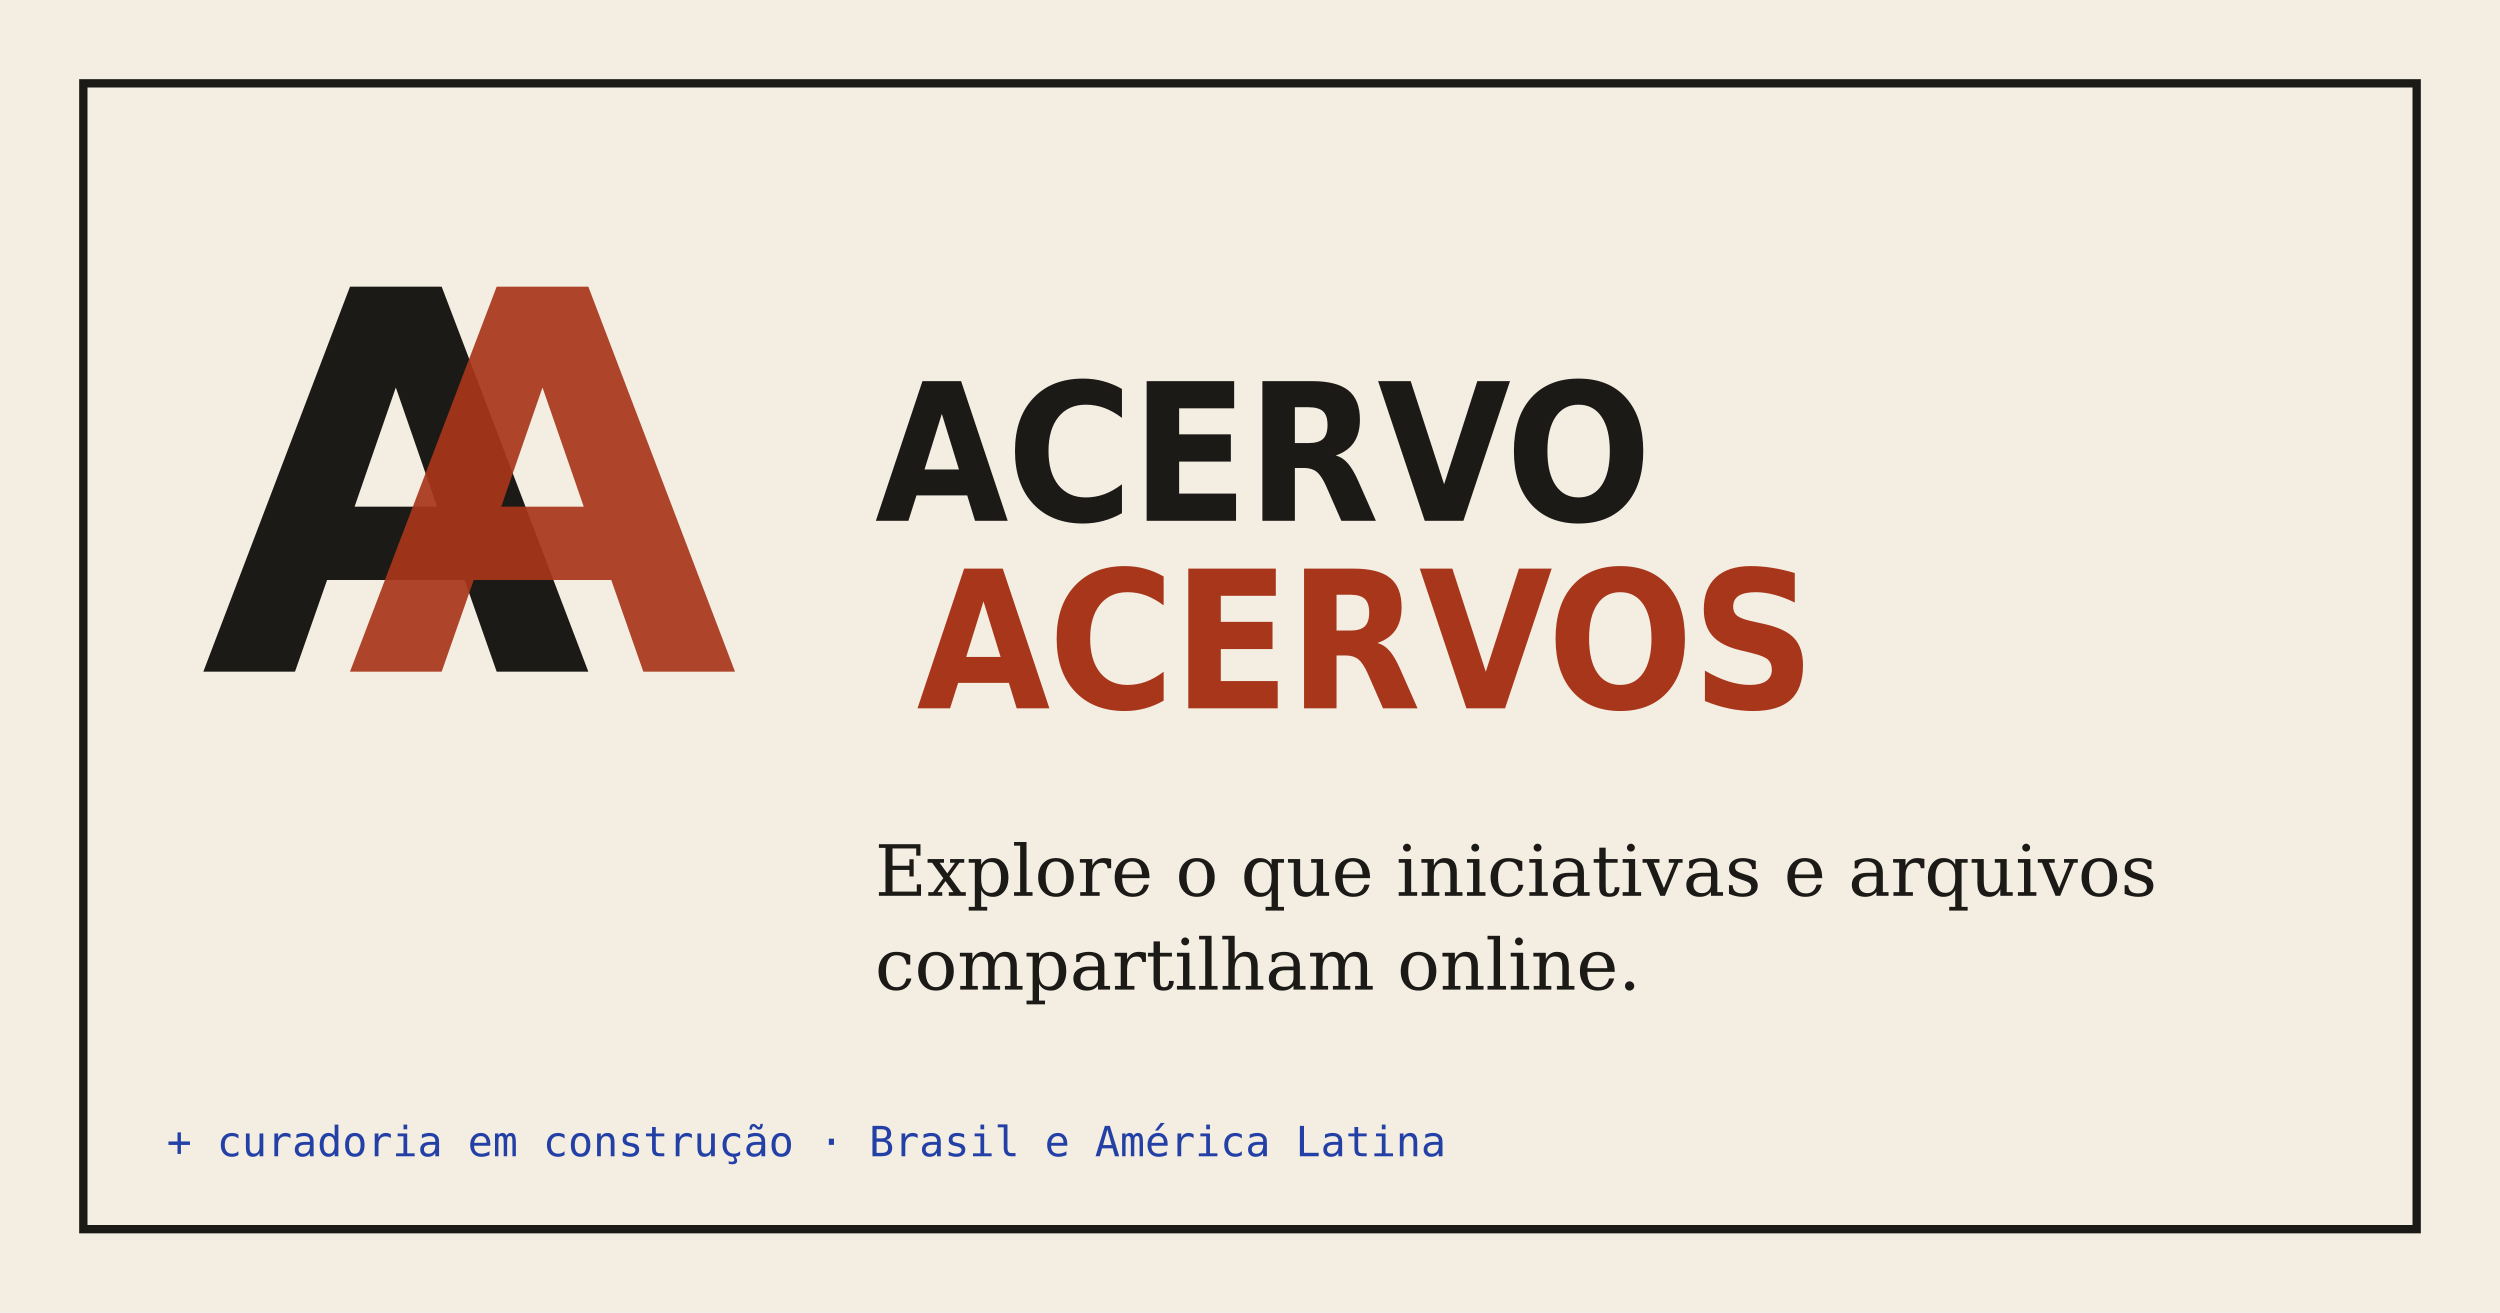
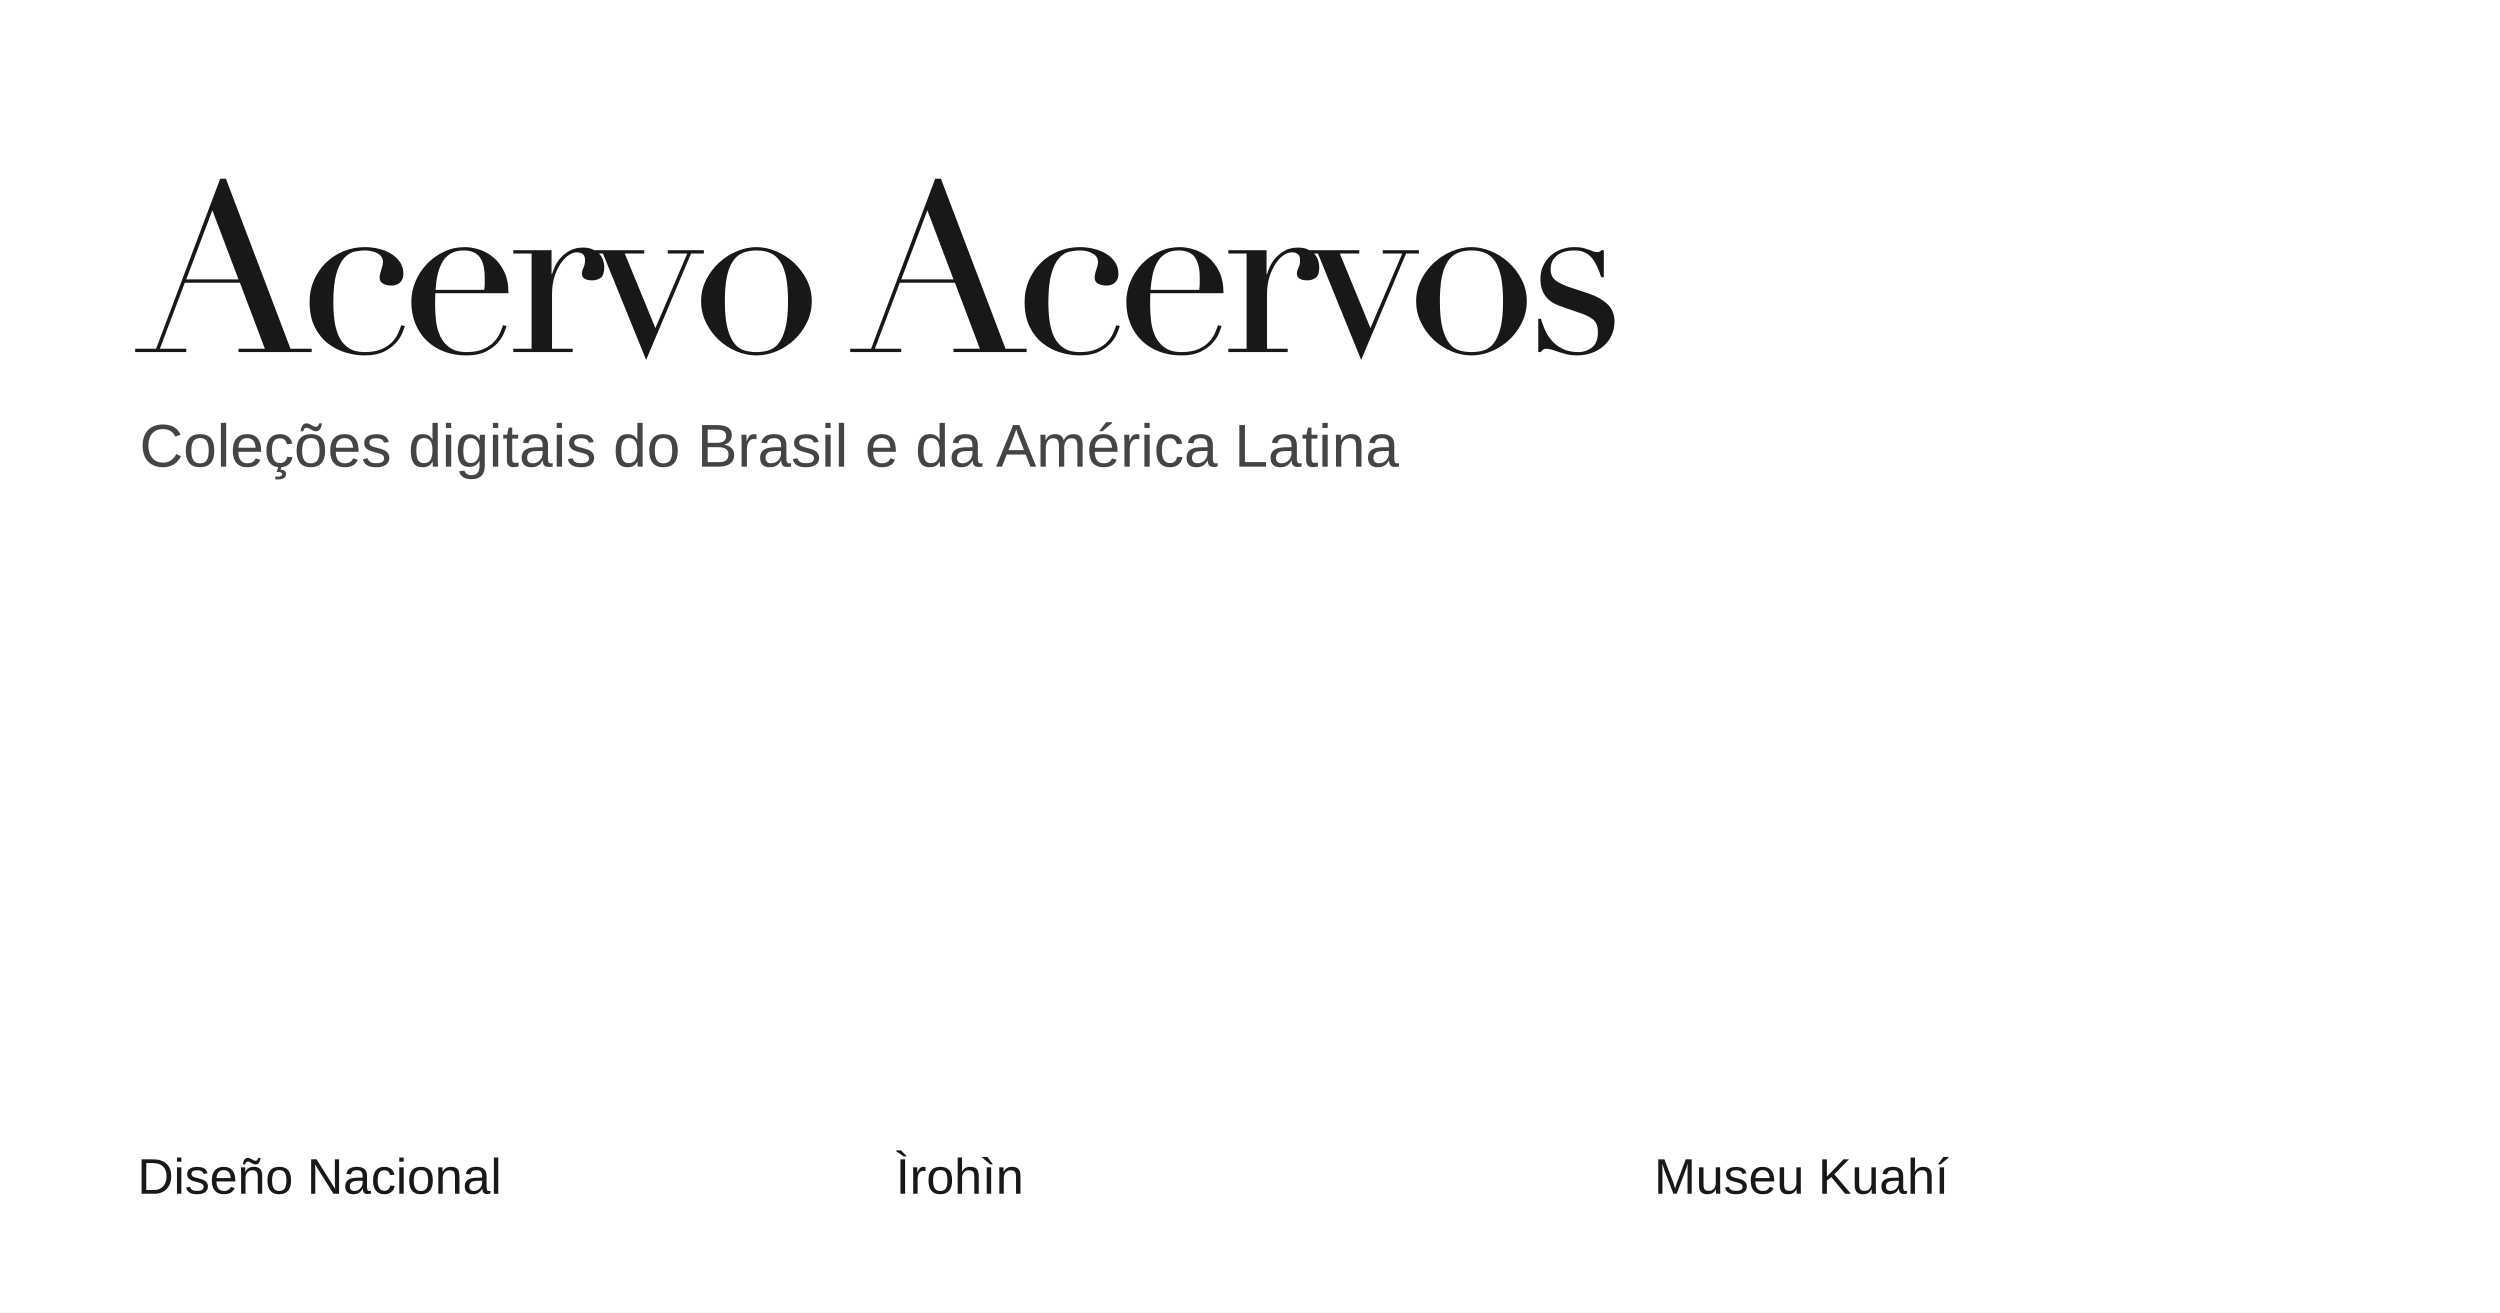
- <svg xmlns="http://www.w3.org/2000/svg" width="1200" height="630" viewBox="0 0 1200 630">
-   <rect width="1200" height="630" fill="#f3ede2" />
-   <rect x="40" y="40" width="1120" height="550" fill="none" stroke="#1c1a17" stroke-width="4" />
-   <g transform="translate(80 120) scale(2.2)" fill-rule="evenodd">
-     <path fill="#1c1a17" d="M8 92 L40 8 H60 L92 92 H72 L65 72 H35 L28 92 Z M41 56 H59 L50 30 Z" />
-     <path fill="#a8361a" opacity="0.92" d="M40 92 L72 8 H92 L124 92 H104 L97 72 H67 L60 92 Z M73 56 H91 L82 30 Z" />
+ <svg xmlns="http://www.w3.org/2000/svg" width="1200" height="630" viewBox="0 0 1200 630" role="img" aria-labelledby="title">
+   <rect width="1200" height="630" fill="#fff" />
+   <path fill="#181818" d="M101.94 100.94 L89.40 134.12 L114.48 134.12 Z M64.89 167.40 L74.92 167.40 L105.70 85.78 L108.43 85.78 L139.44 167.40 L149.59 167.40 L149.59 169.00 L114.48 169.00 L114.48 167.40 L127.13 167.40 L115.16 135.71 L88.71 135.71 L76.74 167.40 L89.40 167.40 L89.40 169.00 L64.89 169.00 Z M194.32 156.46 Q193.98 157.71 193.01 160.05 Q192.04 162.39 189.93 164.72 Q187.82 167.06 184.23 168.83 Q180.64 170.60 174.94 170.60 Q170.61 170.60 165.93 169.23 Q161.26 167.86 157.38 164.84 Q153.51 161.82 151.05 156.92 Q148.60 152.01 148.60 144.83 Q148.60 139.25 150.71 134.46 Q152.82 129.67 156.41 126.14 Q160.00 122.60 164.85 120.61 Q169.69 118.61 175.17 118.61 Q178.24 118.61 181.49 119.35 Q184.74 120.09 187.42 121.63 Q190.10 123.17 191.87 125.62 Q193.63 128.07 193.63 131.61 Q193.63 134.00 192.09 135.54 Q190.56 137.08 187.71 137.08 Q185.77 137.08 184.00 136.22 Q182.23 135.37 182.23 133.32 Q182.23 131.72 183.03 129.44 Q183.83 127.16 183.83 125.68 Q183.83 123.06 181.21 121.63 Q178.59 120.21 175.17 120.21 Q172.66 120.21 169.98 120.84 Q167.30 121.46 165.08 123.97 Q162.85 126.48 161.43 131.49 Q160.00 136.51 160.00 145.17 Q160.00 150.08 160.63 154.41 Q161.26 158.74 162.91 161.99 Q164.56 165.24 167.47 167.12 Q170.38 169.00 175.05 169.00 Q180.07 169.00 183.32 167.52 Q186.57 166.04 188.45 163.93 Q190.33 161.82 191.24 159.65 Q192.15 157.49 192.61 156.12 Z M232.44 139.13 Q232.66 137.54 232.66 136.17 Q232.66 134.80 232.66 133.32 Q232.66 129.44 231.92 126.93 Q231.18 124.43 229.87 122.94 Q228.56 121.46 226.68 120.84 Q224.80 120.21 222.63 120.21 Q218.76 120.21 216.25 121.75 Q213.74 123.29 212.26 125.91 Q210.78 128.53 210.03 131.95 Q209.29 135.37 209.07 139.13 Z M208.95 140.73 Q208.95 141.87 208.89 143.06 Q208.84 144.26 208.84 146.09 Q208.84 149.85 209.29 153.95 Q209.75 158.06 211.29 161.36 Q212.83 164.67 215.85 166.83 Q218.87 169.00 223.89 169.00 Q228.90 169.00 232.15 167.52 Q235.40 166.04 237.28 163.93 Q239.16 161.82 240.07 159.65 Q240.99 157.49 241.44 156.12 L243.15 156.46 Q242.81 157.71 241.84 160.05 Q240.87 162.39 238.76 164.72 Q236.65 167.06 233.06 168.83 Q229.47 170.60 223.77 170.60 Q218.07 170.60 213.23 168.77 Q208.38 166.95 204.85 163.53 Q201.31 160.11 199.38 155.38 Q197.44 150.65 197.44 144.83 Q197.44 139.82 199.43 135.09 Q201.43 130.35 204.91 126.71 Q208.38 123.06 213.06 120.84 Q217.73 118.61 223.09 118.61 Q226.28 118.61 229.93 119.75 Q233.58 120.89 236.71 123.46 Q239.85 126.02 241.95 130.24 Q244.06 134.46 244.06 140.73 Z M246.39 167.40 L255.16 167.40 L255.16 121.69 L246.39 121.69 L246.39 120.09 L264.74 120.09 L264.74 131.61 L264.97 131.61 Q265.42 129.90 266.45 127.73 Q267.48 125.57 269.30 123.57 Q271.12 121.58 273.69 120.21 Q276.25 118.84 279.90 118.84 Q282.52 118.84 284.46 119.69 Q286.40 120.55 287.65 121.86 Q288.91 123.17 289.48 124.88 Q290.05 126.59 290.05 128.30 Q290.05 132.06 288.34 133.32 Q286.63 134.57 284.35 134.57 Q279.33 134.57 279.33 131.38 Q279.33 130.35 279.56 129.73 Q279.79 129.10 280.07 128.47 Q280.36 127.85 280.59 127.05 Q280.81 126.25 280.81 124.77 Q280.81 121.12 276.82 121.12 Q275.00 121.12 272.95 122.49 Q270.90 123.86 269.13 126.48 Q267.36 129.10 266.16 132.81 Q264.97 136.51 264.97 141.30 L264.97 167.40 L274.89 167.40 L274.89 169.00 L246.39 169.00 Z M281.65 120.09 L309.24 120.09 L309.24 121.69 L299.89 121.69 L314.60 157.49 L329.88 121.69 L320.53 121.69 L320.53 120.09 L337.86 120.09 L337.86 121.69 L331.70 121.69 L310.15 172.76 L289.41 121.69 L281.65 121.69 Z M347.93 144.60 Q347.93 152.70 349.18 157.49 Q350.44 162.27 352.49 164.84 Q354.54 167.40 357.28 168.20 Q360.01 169.00 363.09 169.00 Q366.17 169.00 368.91 168.20 Q371.64 167.40 373.69 164.84 Q375.75 162.27 377.00 157.49 Q378.25 152.70 378.25 144.60 Q378.25 137.76 377.34 133.15 Q376.43 128.53 374.55 125.62 Q372.67 122.72 369.82 121.46 Q366.97 120.21 363.09 120.21 Q359.22 120.21 356.37 121.46 Q353.52 122.72 351.63 125.62 Q349.75 128.53 348.84 133.15 Q347.93 137.76 347.93 144.60 Z M336.53 144.60 Q336.53 139.02 338.98 134.23 Q341.43 129.44 345.25 125.97 Q349.07 122.49 353.80 120.55 Q358.53 118.61 363.09 118.61 Q367.65 118.61 372.38 120.55 Q377.11 122.49 380.93 125.97 Q384.75 129.44 387.20 134.23 Q389.65 139.02 389.65 144.60 Q389.65 149.96 387.37 154.69 Q385.09 159.42 381.39 162.96 Q377.68 166.49 372.90 168.54 Q368.11 170.60 363.09 170.60 Q358.08 170.60 353.29 168.54 Q348.50 166.49 344.79 162.96 Q341.09 159.42 338.81 154.69 Q336.53 149.96 336.53 144.60 Z M445.14 100.94 L432.60 134.12 L457.68 134.12 Z M408.09 167.40 L418.12 167.40 L448.90 85.78 L451.64 85.78 L482.65 167.40 L492.79 167.40 L492.79 169.00 L457.68 169.00 L457.68 167.40 L470.34 167.40 L458.37 135.71 L431.92 135.71 L419.95 167.40 L432.60 167.40 L432.60 169.00 L408.09 169.00 Z M537.52 156.46 Q537.18 157.71 536.21 160.05 Q535.24 162.39 533.13 164.72 Q531.03 167.06 527.44 168.83 Q523.84 170.60 518.14 170.60 Q513.81 170.60 509.14 169.23 Q504.46 167.86 500.59 164.84 Q496.71 161.82 494.26 156.92 Q491.81 152.01 491.81 144.83 Q491.81 139.25 493.92 134.46 Q496.03 129.67 499.62 126.14 Q503.21 122.60 508.06 120.61 Q512.90 118.61 518.37 118.61 Q521.45 118.61 524.70 119.35 Q527.95 120.09 530.63 121.63 Q533.31 123.17 535.07 125.62 Q536.84 128.07 536.84 131.61 Q536.84 134.00 535.30 135.54 Q533.76 137.08 530.91 137.08 Q528.97 137.08 527.21 136.22 Q525.44 135.37 525.44 133.32 Q525.44 131.72 526.24 129.44 Q527.04 127.16 527.04 125.68 Q527.04 123.06 524.41 121.63 Q521.79 120.21 518.37 120.21 Q515.86 120.21 513.19 120.84 Q510.51 121.46 508.28 123.97 Q506.06 126.48 504.63 131.49 Q503.21 136.51 503.21 145.17 Q503.21 150.08 503.84 154.41 Q504.46 158.74 506.12 161.99 Q507.77 165.24 510.68 167.12 Q513.58 169.00 518.26 169.00 Q523.27 169.00 526.52 167.52 Q529.77 166.04 531.65 163.93 Q533.53 161.82 534.45 159.65 Q535.36 157.49 535.81 156.12 Z M575.64 139.13 Q575.87 137.54 575.87 136.17 Q575.87 134.80 575.87 133.32 Q575.87 129.44 575.13 126.93 Q574.39 124.43 573.08 122.94 Q571.77 121.46 569.88 120.84 Q568.00 120.21 565.84 120.21 Q561.96 120.21 559.45 121.75 Q556.95 123.29 555.46 125.91 Q553.98 128.53 553.24 131.95 Q552.50 135.37 552.27 139.13 Z M552.16 140.73 Q552.16 141.87 552.10 143.06 Q552.04 144.26 552.04 146.09 Q552.04 149.85 552.50 153.95 Q552.96 158.06 554.50 161.36 Q556.03 164.67 559.06 166.83 Q562.08 169.00 567.09 169.00 Q572.11 169.00 575.36 167.52 Q578.61 166.04 580.49 163.93 Q582.37 161.82 583.28 159.65 Q584.19 157.49 584.65 156.12 L586.36 156.46 Q586.02 157.71 585.05 160.05 Q584.08 162.39 581.97 164.72 Q579.86 167.06 576.27 168.83 Q572.68 170.60 566.98 170.60 Q561.28 170.60 556.43 168.77 Q551.59 166.95 548.05 163.53 Q544.52 160.11 542.58 155.38 Q540.64 150.65 540.64 144.83 Q540.64 139.82 542.64 135.09 Q544.63 130.35 548.11 126.71 Q551.59 123.06 556.26 120.84 Q560.94 118.61 566.29 118.61 Q569.49 118.61 573.13 119.75 Q576.78 120.89 579.92 123.46 Q583.05 126.02 585.16 130.24 Q587.27 134.46 587.27 140.73 Z M589.59 167.40 L598.37 167.40 L598.37 121.69 L589.59 121.69 L589.59 120.09 L607.95 120.09 L607.95 131.61 L608.17 131.61 Q608.63 129.90 609.66 127.73 Q610.68 125.57 612.51 123.57 Q614.33 121.58 616.89 120.21 Q619.46 118.84 623.11 118.84 Q625.73 118.84 627.67 119.69 Q629.61 120.55 630.86 121.86 Q632.11 123.17 632.68 124.88 Q633.25 126.59 633.25 128.30 Q633.25 132.06 631.54 133.32 Q629.83 134.57 627.55 134.57 Q622.54 134.57 622.54 131.38 Q622.54 130.35 622.77 129.73 Q622.99 129.10 623.28 128.47 Q623.56 127.85 623.79 127.05 Q624.02 126.25 624.02 124.77 Q624.02 121.12 620.03 121.12 Q618.21 121.12 616.15 122.49 Q614.10 123.86 612.34 126.48 Q610.57 129.10 609.37 132.81 Q608.17 136.51 608.17 141.30 L608.17 167.40 L618.09 167.40 L618.09 169.00 L589.59 169.00 Z M624.86 120.09 L652.45 120.09 L652.45 121.69 L643.10 121.69 L657.81 157.49 L673.08 121.69 L663.73 121.69 L663.73 120.09 L681.06 120.09 L681.06 121.69 L674.91 121.69 L653.36 172.76 L632.61 121.69 L624.86 121.69 Z M691.14 144.60 Q691.14 152.70 692.39 157.49 Q693.64 162.27 695.70 164.84 Q697.75 167.40 700.48 168.20 Q703.22 169.00 706.30 169.00 Q709.38 169.00 712.11 168.20 Q714.85 167.40 716.90 164.84 Q718.95 162.27 720.21 157.49 Q721.46 152.70 721.46 144.60 Q721.46 137.76 720.55 133.15 Q719.64 128.53 717.75 125.62 Q715.87 122.72 713.02 121.46 Q710.17 120.21 706.30 120.21 Q702.42 120.21 699.57 121.46 Q696.72 122.72 694.84 125.62 Q692.96 128.53 692.05 133.15 Q691.14 137.76 691.14 144.60 Z M679.74 144.60 Q679.74 139.02 682.19 134.23 Q684.64 129.44 688.46 125.97 Q692.28 122.49 697.01 120.55 Q701.74 118.61 706.30 118.61 Q710.86 118.61 715.59 120.55 Q720.32 122.49 724.14 125.97 Q727.96 129.44 730.41 134.23 Q732.86 139.02 732.86 144.60 Q732.86 149.96 730.58 154.69 Q728.30 159.42 724.60 162.96 Q720.89 166.49 716.10 168.54 Q711.31 170.60 706.30 170.60 Q701.28 170.60 696.49 168.54 Q691.71 166.49 688.00 162.96 Q684.30 159.42 682.02 154.69 Q679.74 149.96 679.74 144.60 Z M738.37 153.04 L739.63 153.04 Q740.43 155.78 741.68 158.57 Q742.93 161.36 745.04 163.70 Q747.15 166.04 750.23 167.52 Q753.31 169.00 757.64 169.00 Q761.29 169.00 764.14 166.78 Q766.99 164.55 766.99 159.54 Q766.99 155.21 764.76 153.44 Q762.54 151.67 759.58 150.65 L750.69 147.57 Q748.98 147.00 746.98 146.14 Q744.99 145.29 743.28 143.75 Q741.57 142.21 740.48 139.82 Q739.40 137.42 739.40 133.66 Q739.40 130.47 740.65 127.73 Q741.91 125.00 744.07 122.94 Q746.24 120.89 749.26 119.75 Q752.28 118.61 755.82 118.61 Q758.32 118.61 759.86 119.01 Q761.40 119.41 762.54 119.81 Q763.68 120.21 764.59 120.61 Q765.51 121.01 766.76 121.01 Q768.01 121.01 768.58 120.09 L769.84 120.09 L769.84 133.09 L768.58 133.09 Q767.79 130.58 766.76 128.25 Q765.73 125.91 764.31 124.08 Q762.88 122.26 760.77 121.23 Q758.67 120.21 755.82 120.21 Q750.34 120.21 747.32 122.66 Q744.30 125.11 744.30 129.21 Q744.30 132.86 746.87 134.74 Q749.43 136.62 754.45 138.22 L762.77 140.96 Q768.13 142.78 771.55 145.97 Q774.97 149.16 774.97 154.41 Q774.97 157.49 773.77 160.45 Q772.57 163.41 770.24 165.64 Q767.90 167.86 764.54 169.23 Q761.17 170.60 756.84 170.60 Q754.33 170.60 752.23 170.08 Q750.12 169.57 748.35 169.00 Q746.58 168.43 745.10 167.92 Q743.62 167.40 742.36 167.40 Q741.11 167.40 740.54 167.92 Q739.97 168.43 739.63 169.00 L738.37 169.00 Z" />
+   <text x="67" y="224" fill="#444" font-family="Arial, sans-serif" font-size="29">
+     Coleções digitais do Brasil e da América Latina
+   </text>
+   <g fill="#181818" font-family="Arial, sans-serif" font-size="24">
+     <text x="66" y="573">Diseño Nacional</text>
+     <text x="430" y="573">Ìrohìn</text>
+     <text x="794" y="573">Museu Kuahí</text>
  </g>
-   <g font-family="DejaVu Sans Condensed, Arial Narrow, Helvetica, sans-serif" font-weight="700" fill="#1c1a17">
-     <text x="420" y="250" font-size="92" letter-spacing="-1">ACERVO</text>
-     <text x="440" y="340" font-size="92" letter-spacing="-1" fill="#a8361a">ACERVOS</text>
-   </g>
-   <text x="420" y="430" font-family="DejaVu Serif, Georgia, serif" font-size="34" fill="#1c1a17">Explore o que iniciativas e arquivos</text>
-   <text x="420" y="475" font-family="DejaVu Serif, Georgia, serif" font-size="34" fill="#1c1a17">compartilham online.</text>
-   <text x="80" y="555" font-family="DejaVu Sans Mono, Menlo, monospace" font-size="20" fill="#2340a6">+ curadoria em construção · Brasil e América Latina</text>
</svg>
